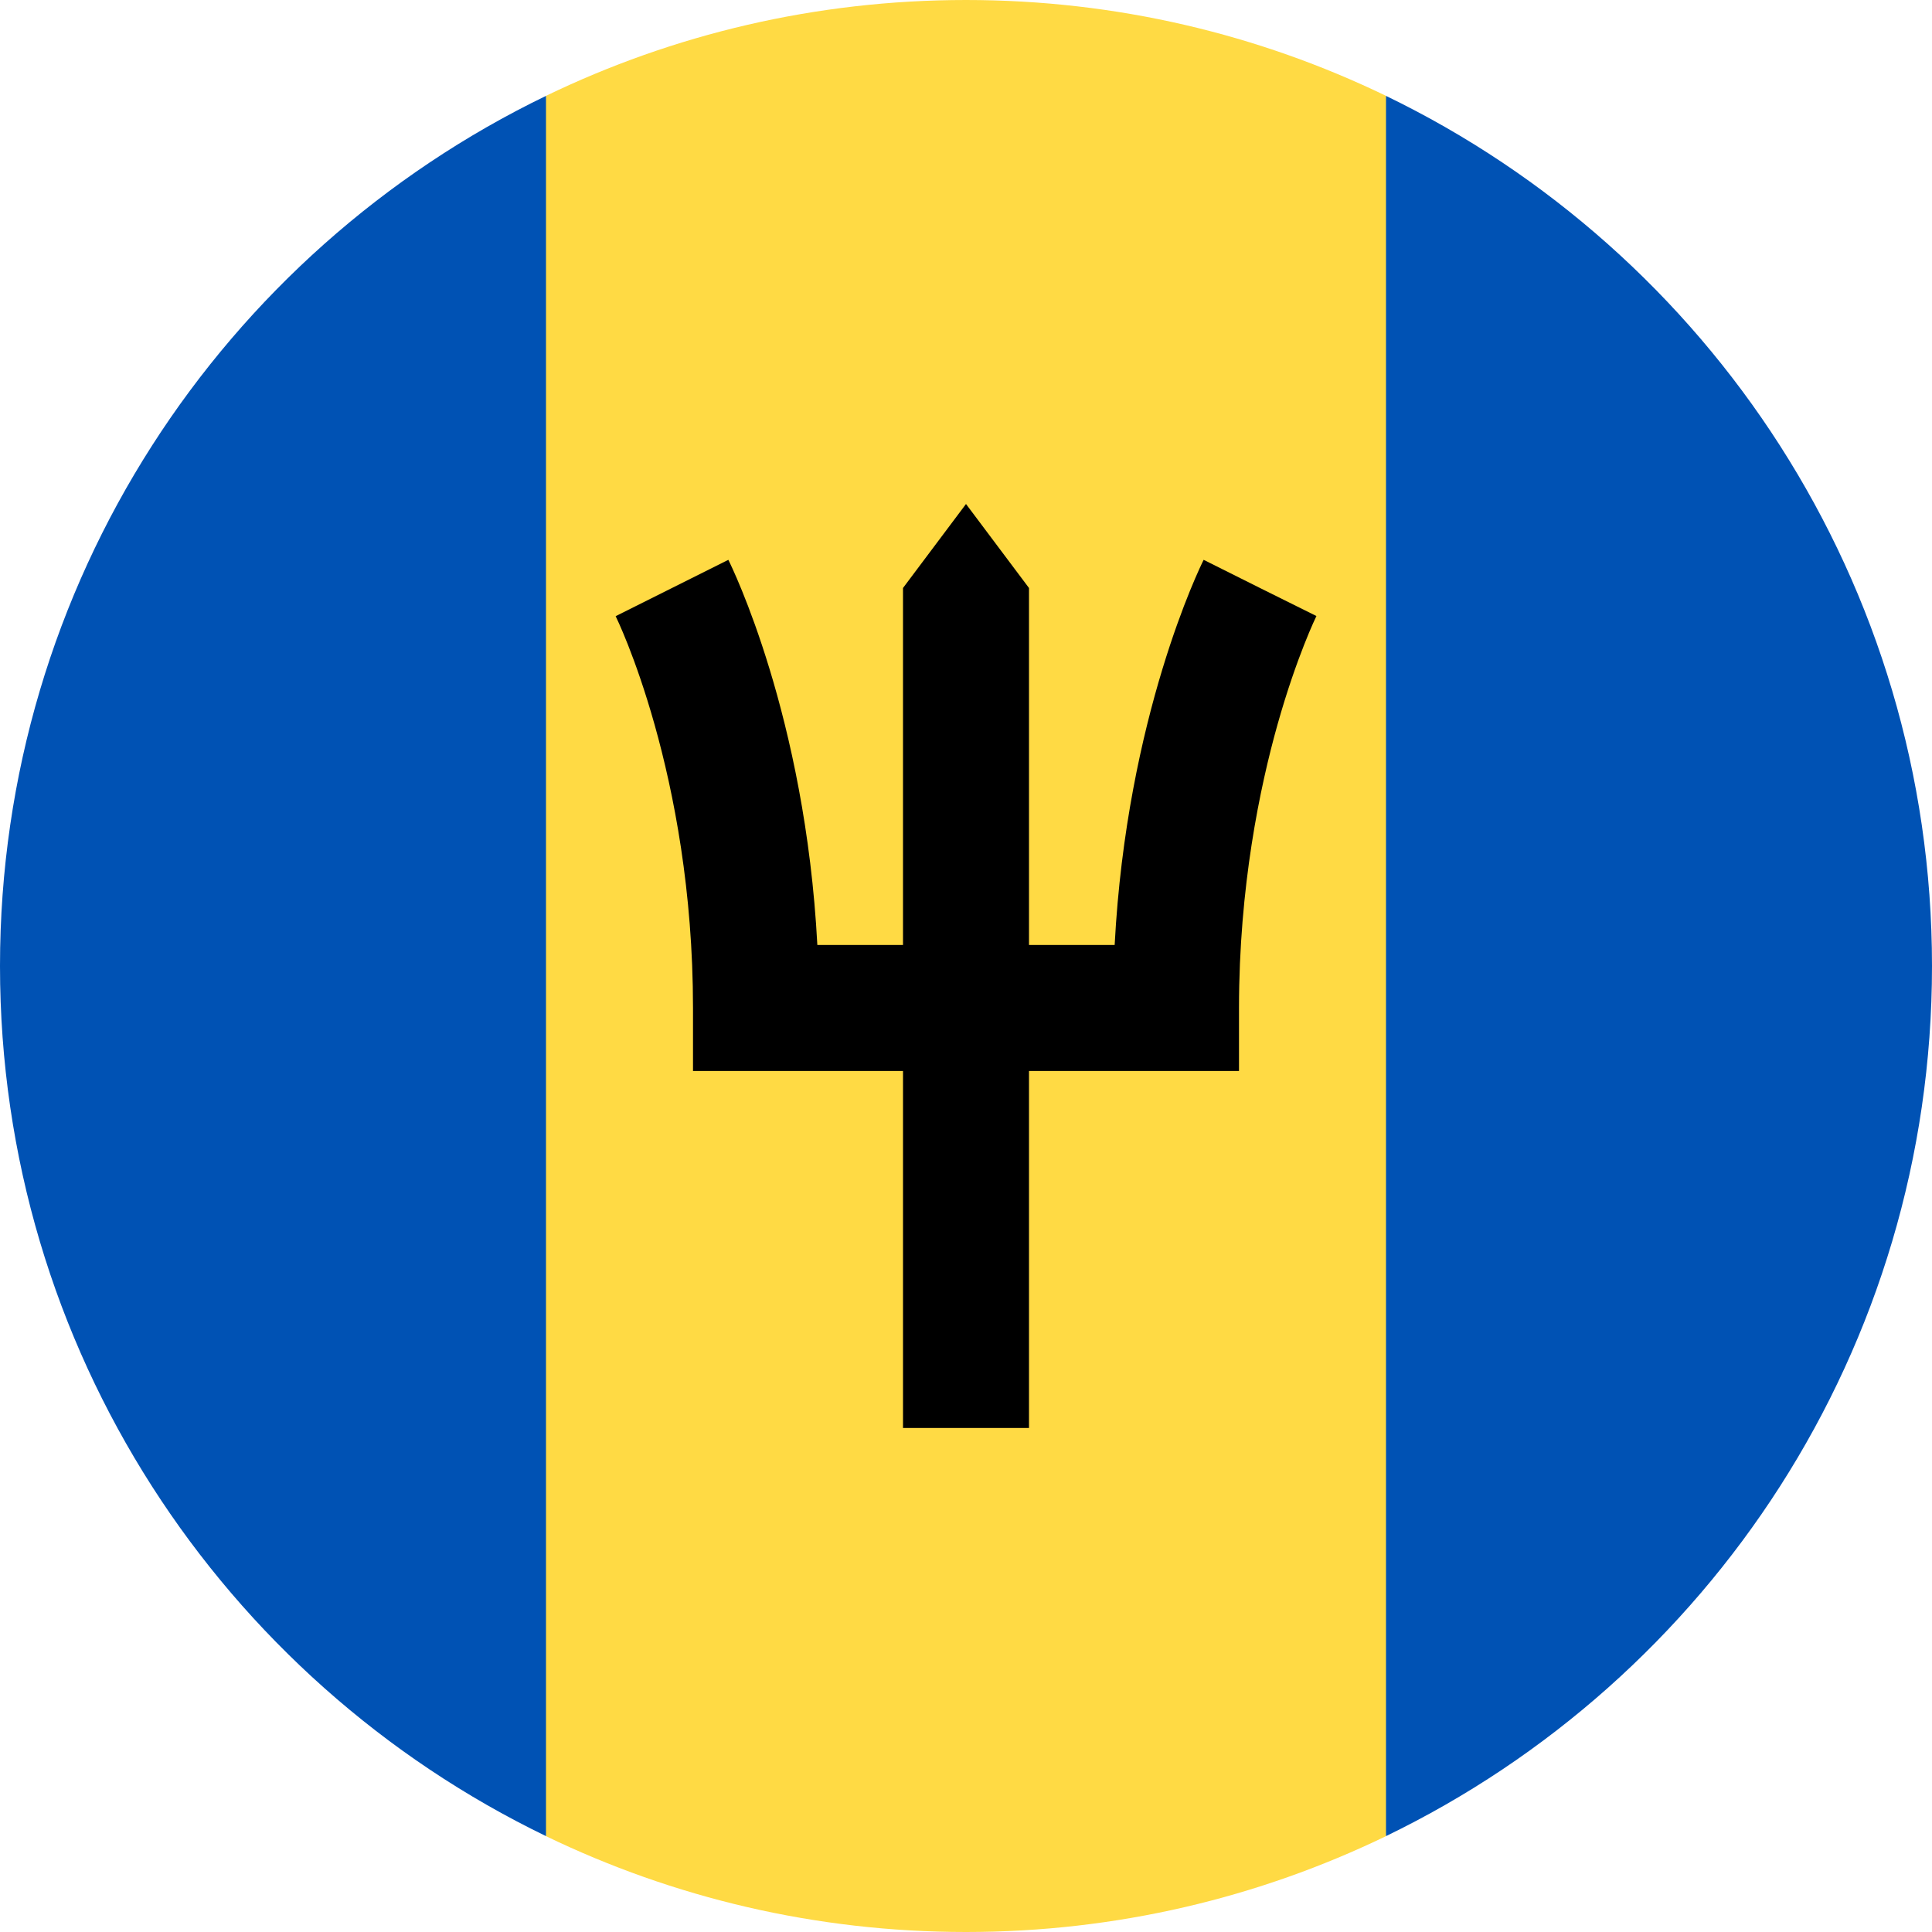
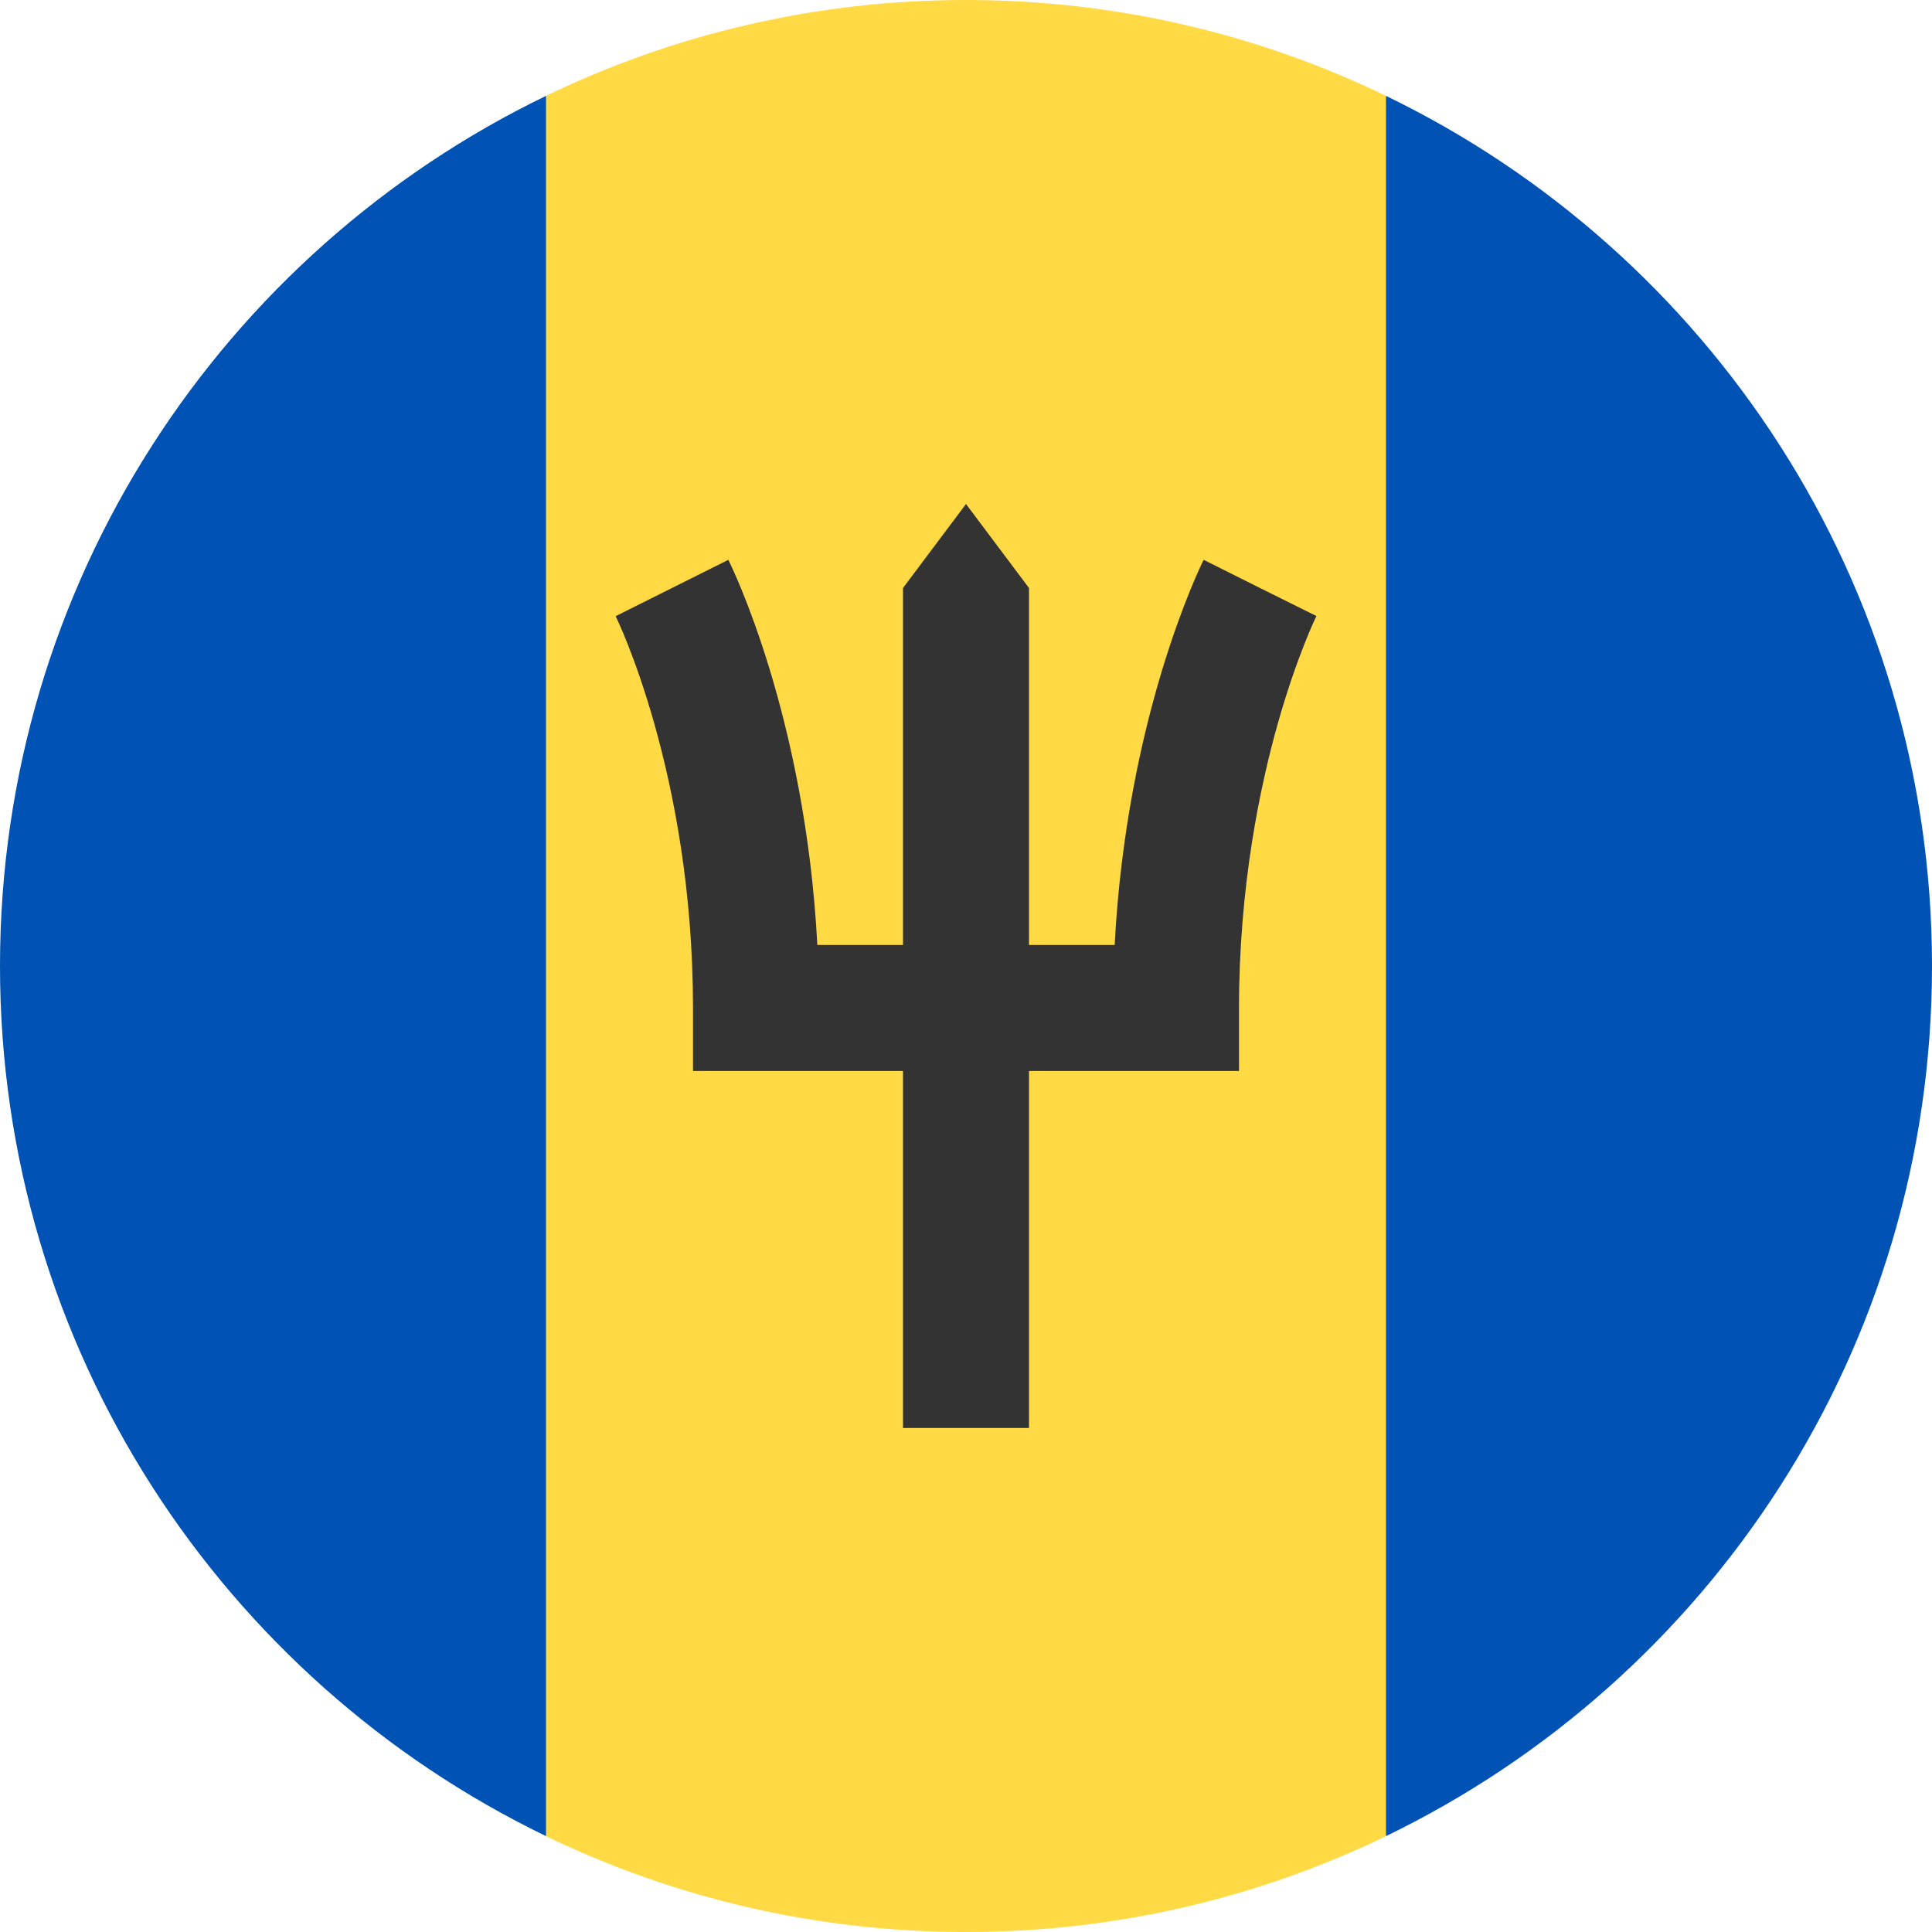
<svg xmlns="http://www.w3.org/2000/svg" viewBox="0 0 512 512">
  <path d="M367.304 25.402C333.648 9.128 295.89 0 256 0s-77.648 9.128-111.304 25.402L122.435 256l22.261 230.598C178.352 502.872 216.11 512 256 512s77.648-9.128 111.304-25.402L389.565 256 367.304 25.402z" fill="#ffda44" />
  <path d="M144.696 25.411C59.066 66.817 0 154.506 0 256s59.066 189.183 144.696 230.589V25.411zm222.608 0v461.178C452.934 445.183 512 357.493 512 256S452.934 66.817 367.304 25.411z" fill="#0052b4" />
-   <path d="M333.913 155.826l14.933 7.466-14.933-7.466-14.934-7.466c-.9 1.801-20.399 41.474-23.584 102.075h-22.699v-94.609L256 133.565l-16.696 22.261v94.609h-22.699c-3.186-60.601-22.684-100.274-23.585-102.075l-29.866 14.933c.206.41 20.499 41.715 20.499 103.838v16.696h55.652v94.609h33.391v-94.609h55.652V267.13c0-32.118 5.557-58.602 10.22-75.164 5.083-18.06 10.246-28.607 10.297-28.712l-14.952-7.428z" />
+   <path d="M333.913 155.826l14.933 7.466-14.933-7.466-14.934-7.466c-.9 1.801-20.399 41.474-23.584 102.075h-22.699v-94.609L256 133.565l-16.696 22.261v94.609h-22.699c-3.186-60.601-22.684-100.274-23.585-102.075l-29.866 14.933c.206.41 20.499 41.715 20.499 103.838v16.696h55.652v94.609h33.391v-94.609h55.652V267.13c0-32.118 5.557-58.602 10.22-75.164 5.083-18.06 10.246-28.607 10.297-28.712l-14.952-7.428z" fill="#333" />
</svg>
